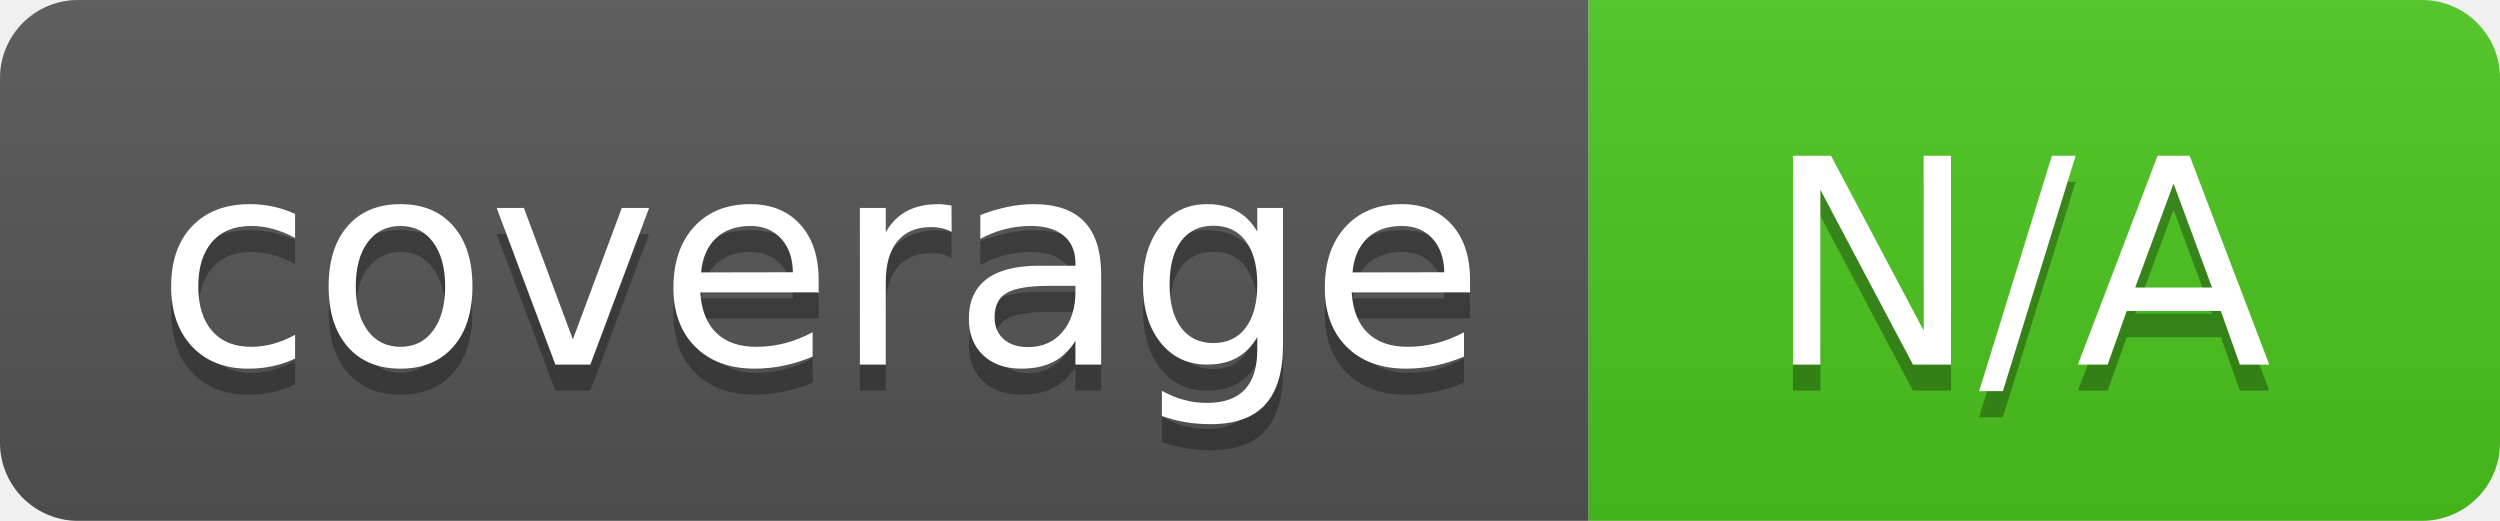
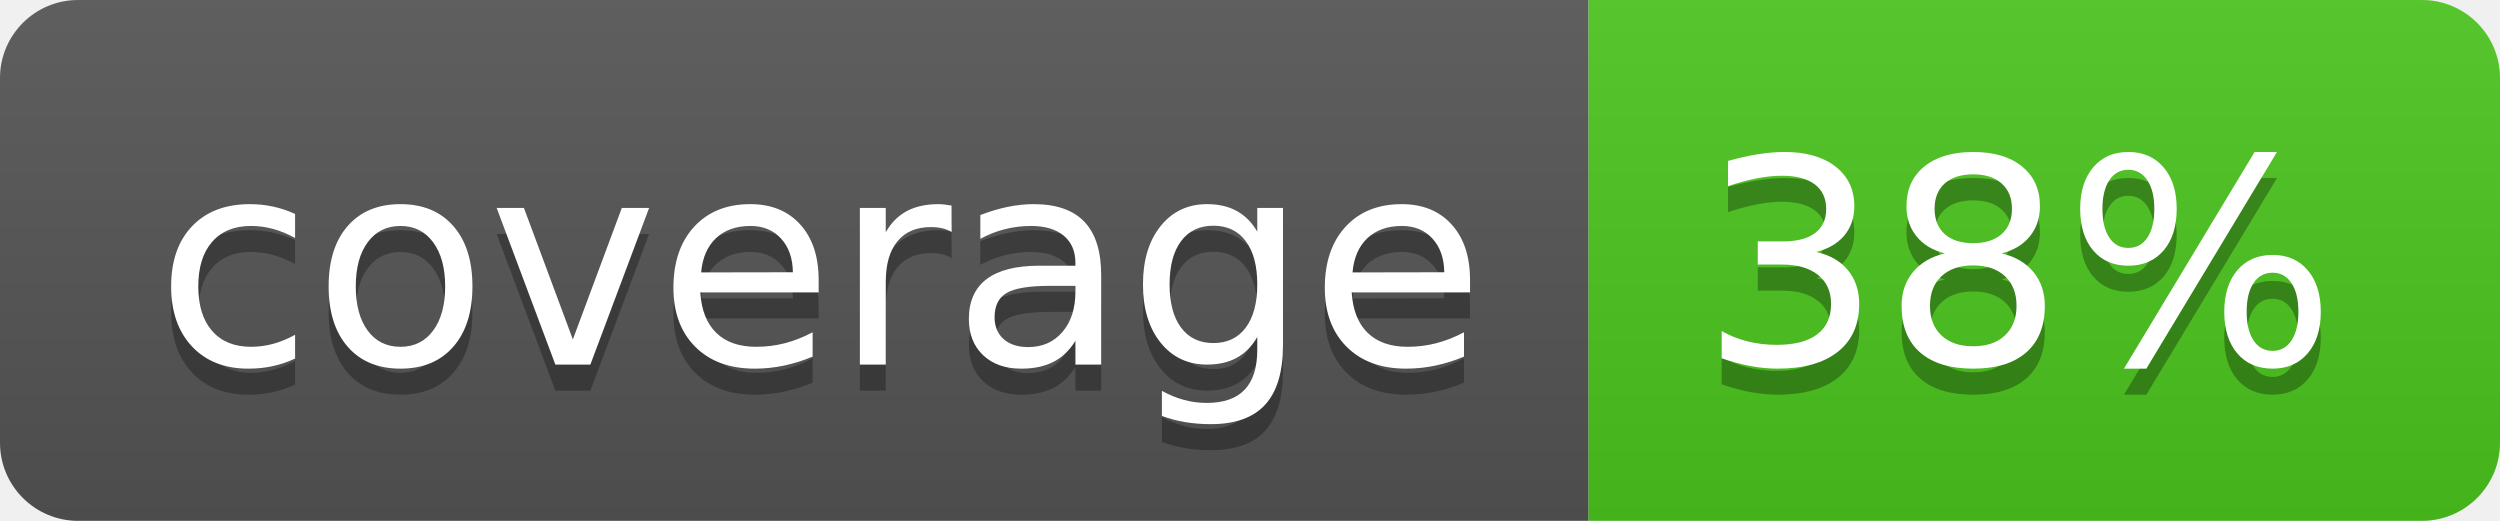
<svg xmlns="http://www.w3.org/2000/svg" width="96" height="20">
  <linearGradient id="b" x2="0" y2="100%">
    <stop offset="0" stop-color="#bbb" stop-opacity=".1" />
    <stop offset="1" stop-opacity=".1" />
  </linearGradient>
  <clipPath id="a">
    <rect width="96" height="20" rx="3" fill="#fff" />
  </clipPath>
  <g clip-path="url(#a)">
    <path fill="#555" d="M0 0h61v20H0z" />
    <path fill="#4CC61E" d="M61 0h35v20H61z" />
    <path fill="url(#b)" d="M0 0h96v20H0z" />
  </g>
  <g fill="#fff" text-anchor="middle" font-family="DejaVu Sans,Verdana,Geneva,sans-serif" font-size="110">
    <text x="315" y="150" fill="#010101" fill-opacity=".3" transform="scale(.1)" textLength="510">coverage</text>
    <text x="315" y="140" transform="scale(.1)" textLength="510">coverage</text>
-     <text x="775" y="150" fill="#010101" fill-opacity=".3" transform="scale(.1)" textLength="250">N/A</text>
-     <text x="775" y="140" transform="scale(.1)" textLength="250">N/A</text>
+     <text x="775" y="150" fill="#010101" fill-opacity=".3" transform="scale(.1)" textLength="250">38%</text>
+     <text x="775" y="140" transform="scale(.1)" textLength="250">38%</text>
  </g>
</svg>
